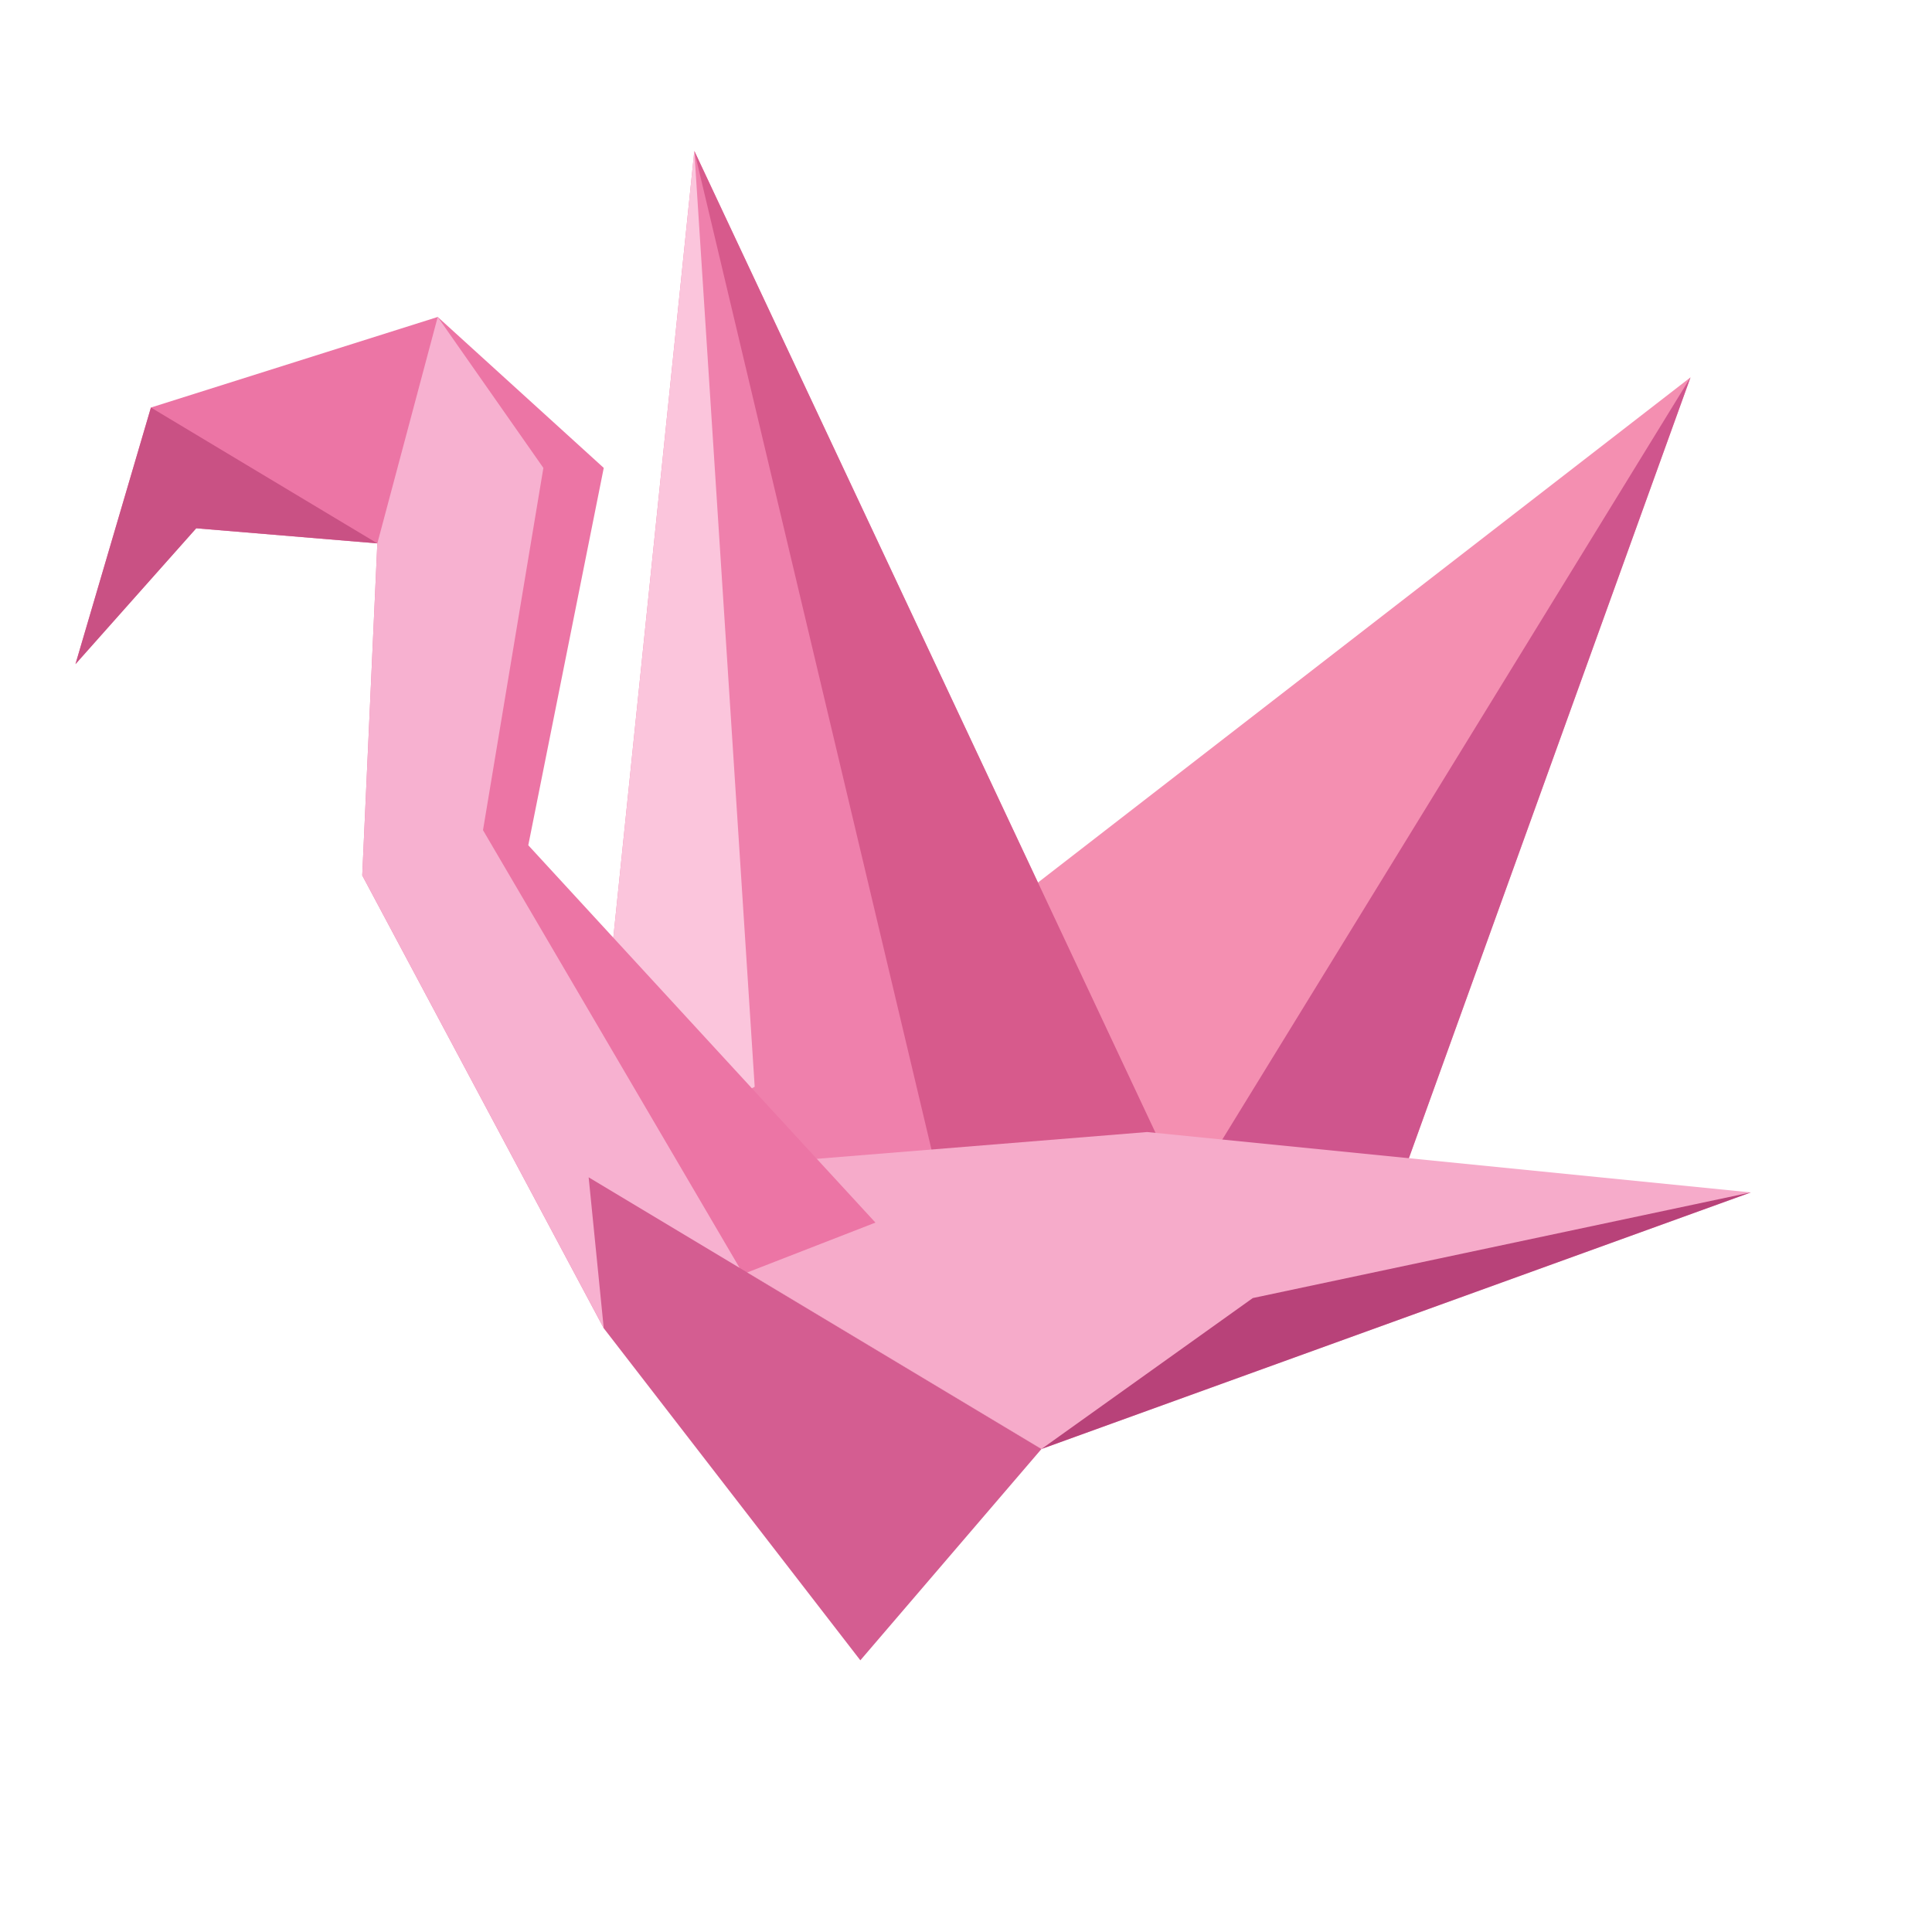
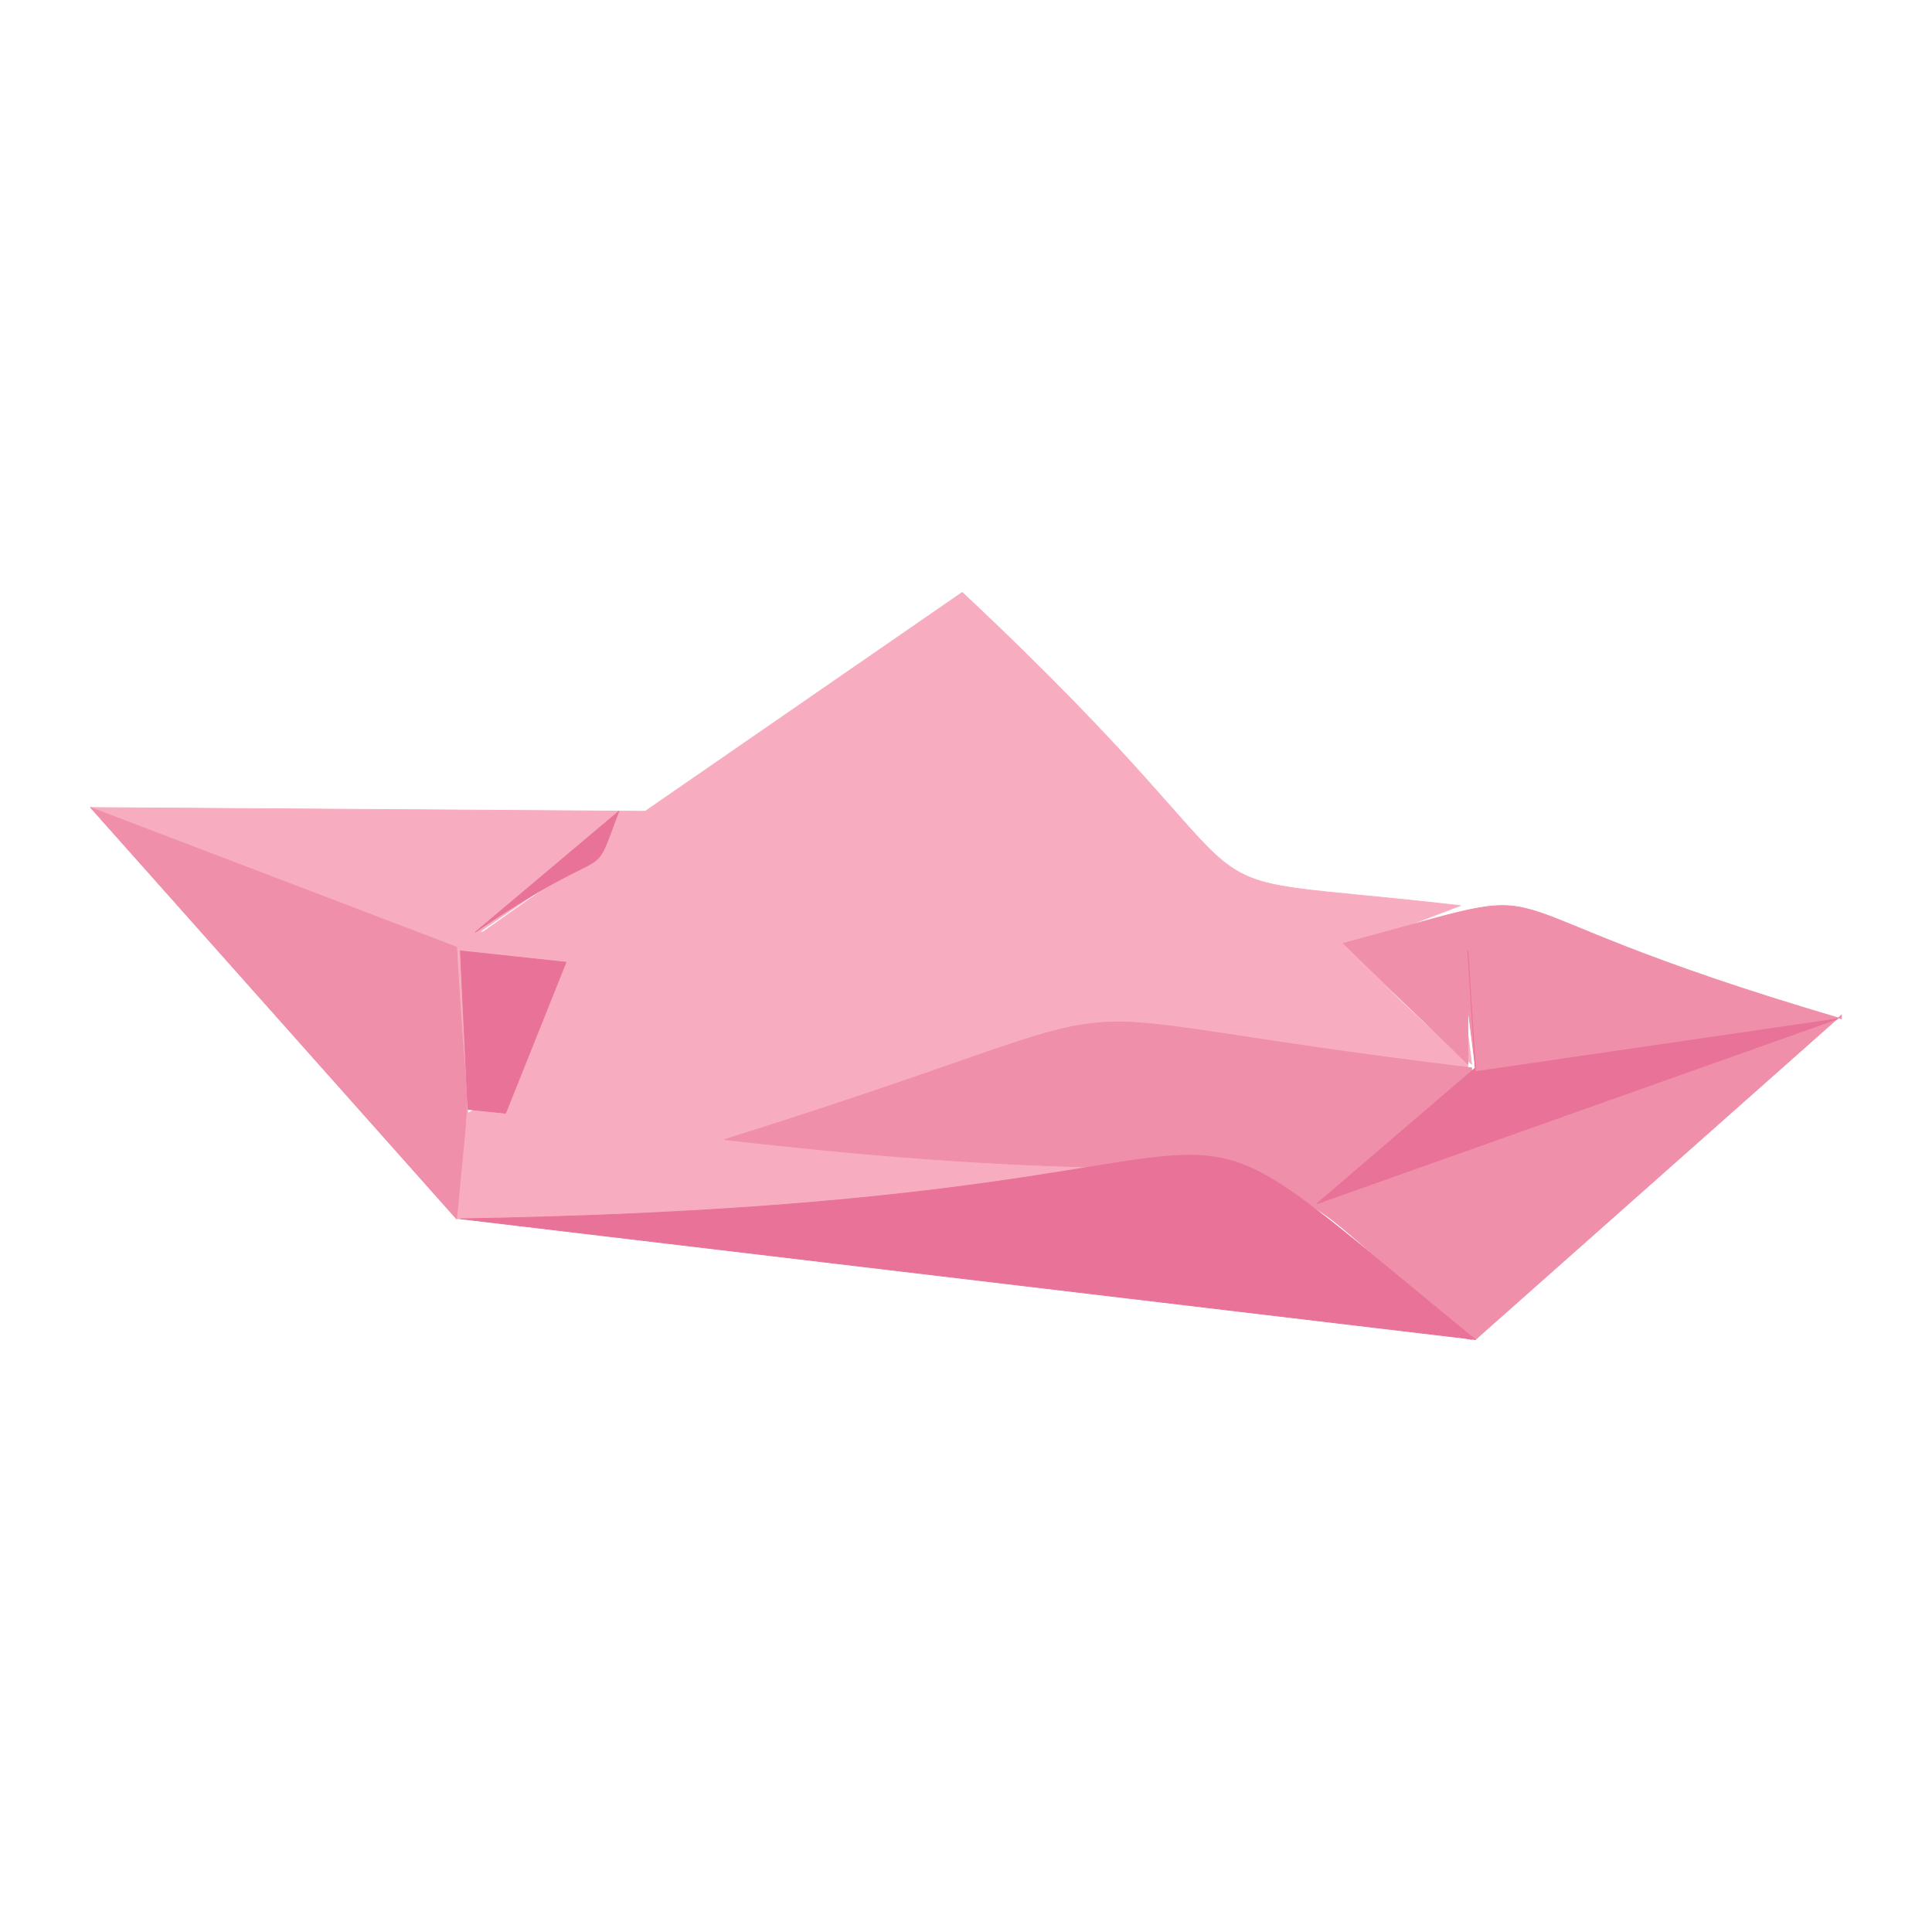
- <svg xmlns="http://www.w3.org/2000/svg" viewBox="0 0 128 128" width="128" height="128">
-   <path d="m50 73 62-48-22 61-21 9z" fill="#F48FB1" />
-   <path d="m112 25-43 70 21-9z" fill="#CF558D" />
-   <path d="M39 78 46 10 77 76 69 96z" fill="#EF80AC" />
-   <path d="m46 10 31 66-12 14z" fill="#D75A8C" />
-   <path d="m46 10 4 62-11 6z" fill="#FBC5DC" />
-   <path d="m39 78 30 18 47-17-40-4z" fill="#F6ABCA" />
-   <path d="m69 96 47-17-33 7z" fill="#B84279" />
-   <path d="m40 88-16-30 1-22-12-1L5 44l5-17 19-6 11 10-5 25 23 25z" fill="#EC75A5" />
-   <path d="m29 21-4 15-1 22 16 30 9-4-17-29 4-24z" fill="#F7B1D0" />
-   <path d="m10 27 15 9-12-1-8 9z" fill="#C95184" />
-   <path d="m39 78 30 18-12 14-17-22z" fill="#D45D91" />
+ <svg xmlns="http://www.w3.org/2000/svg" viewBox="0 0 128 128" fill="currentColor" stroke="currentColor" stroke-width=".20" stroke-linejoin="round" fill-rule="evenodd">
+   <g transform="scale(.25)">
+     <path color="#f8acc0" d="M121 323c241-3 163 43 268-40l-50-6l50 6l-2-41l-21 6l21-8c-87-10-37 6-132-83l-84 58L24 214l53 21L25 215l96 108ZM356 251l32 30v-15l2 16L356 251ZM127 247l38-32l-38 32ZM128 247h-1l35-24l-34 24ZM126 294l-2 1l-2-43l2 42h2ZM192 301l98-30l-98 30Z" />
+     <path color="#ef8fa9" d="M121 251L24 214l97 109c4-43 3-19 0-72ZM390 355C326 302 366 319 264 321l126 34ZM488 270C379 238 423 232 356 250l33 32v-15l2 16l-1 1v-1C257 267 323 261 192 302c174 20 115-15 199 53l97-86ZM487 270L349 319L487 270ZM485 270l-94 13l94-13ZM390 252l2 32l-2-32ZM348 318l16-13l-16 13v0Z" />
+     <path color="#e87298" d="M124 294l10 1l16-40l-28-3l2 42ZM126 247c38-26 30-11 38-32l-38 32ZM487 270l-96 14l-2-32l2 31l-42 36L487 270ZM122 323l269 32C289 272 366 319 122 323Z" />
+   </g>
</svg>
